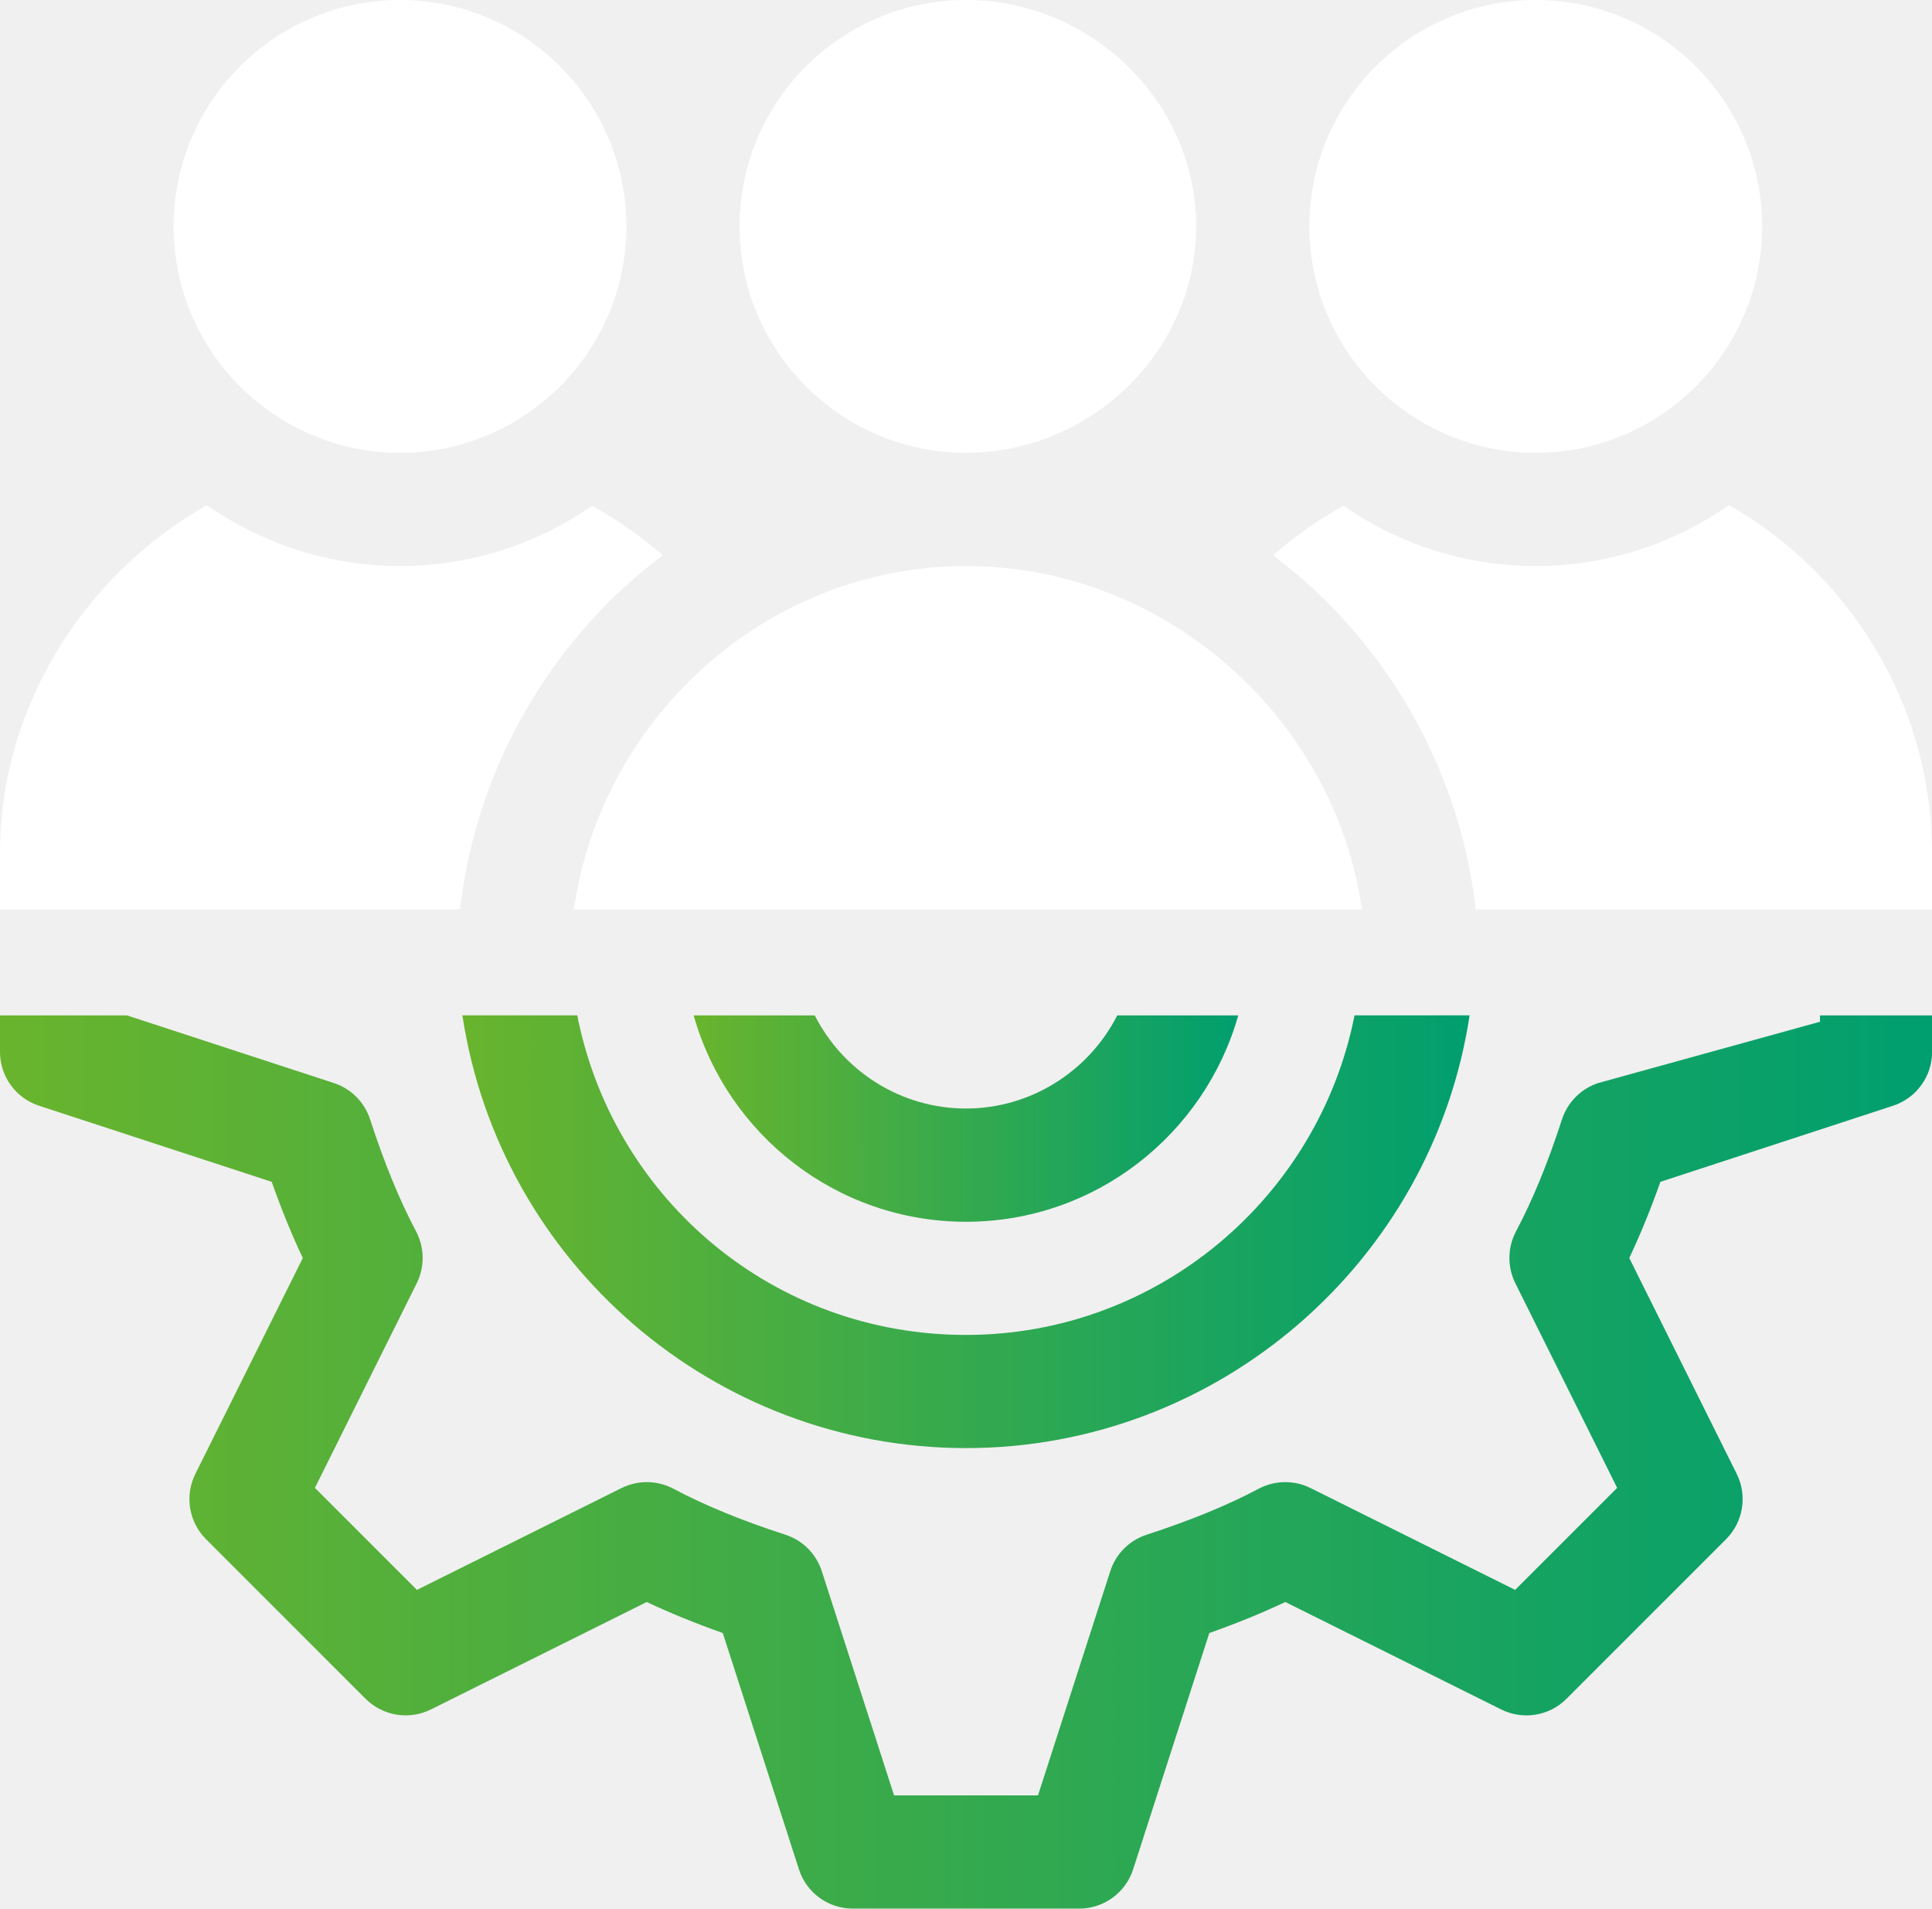
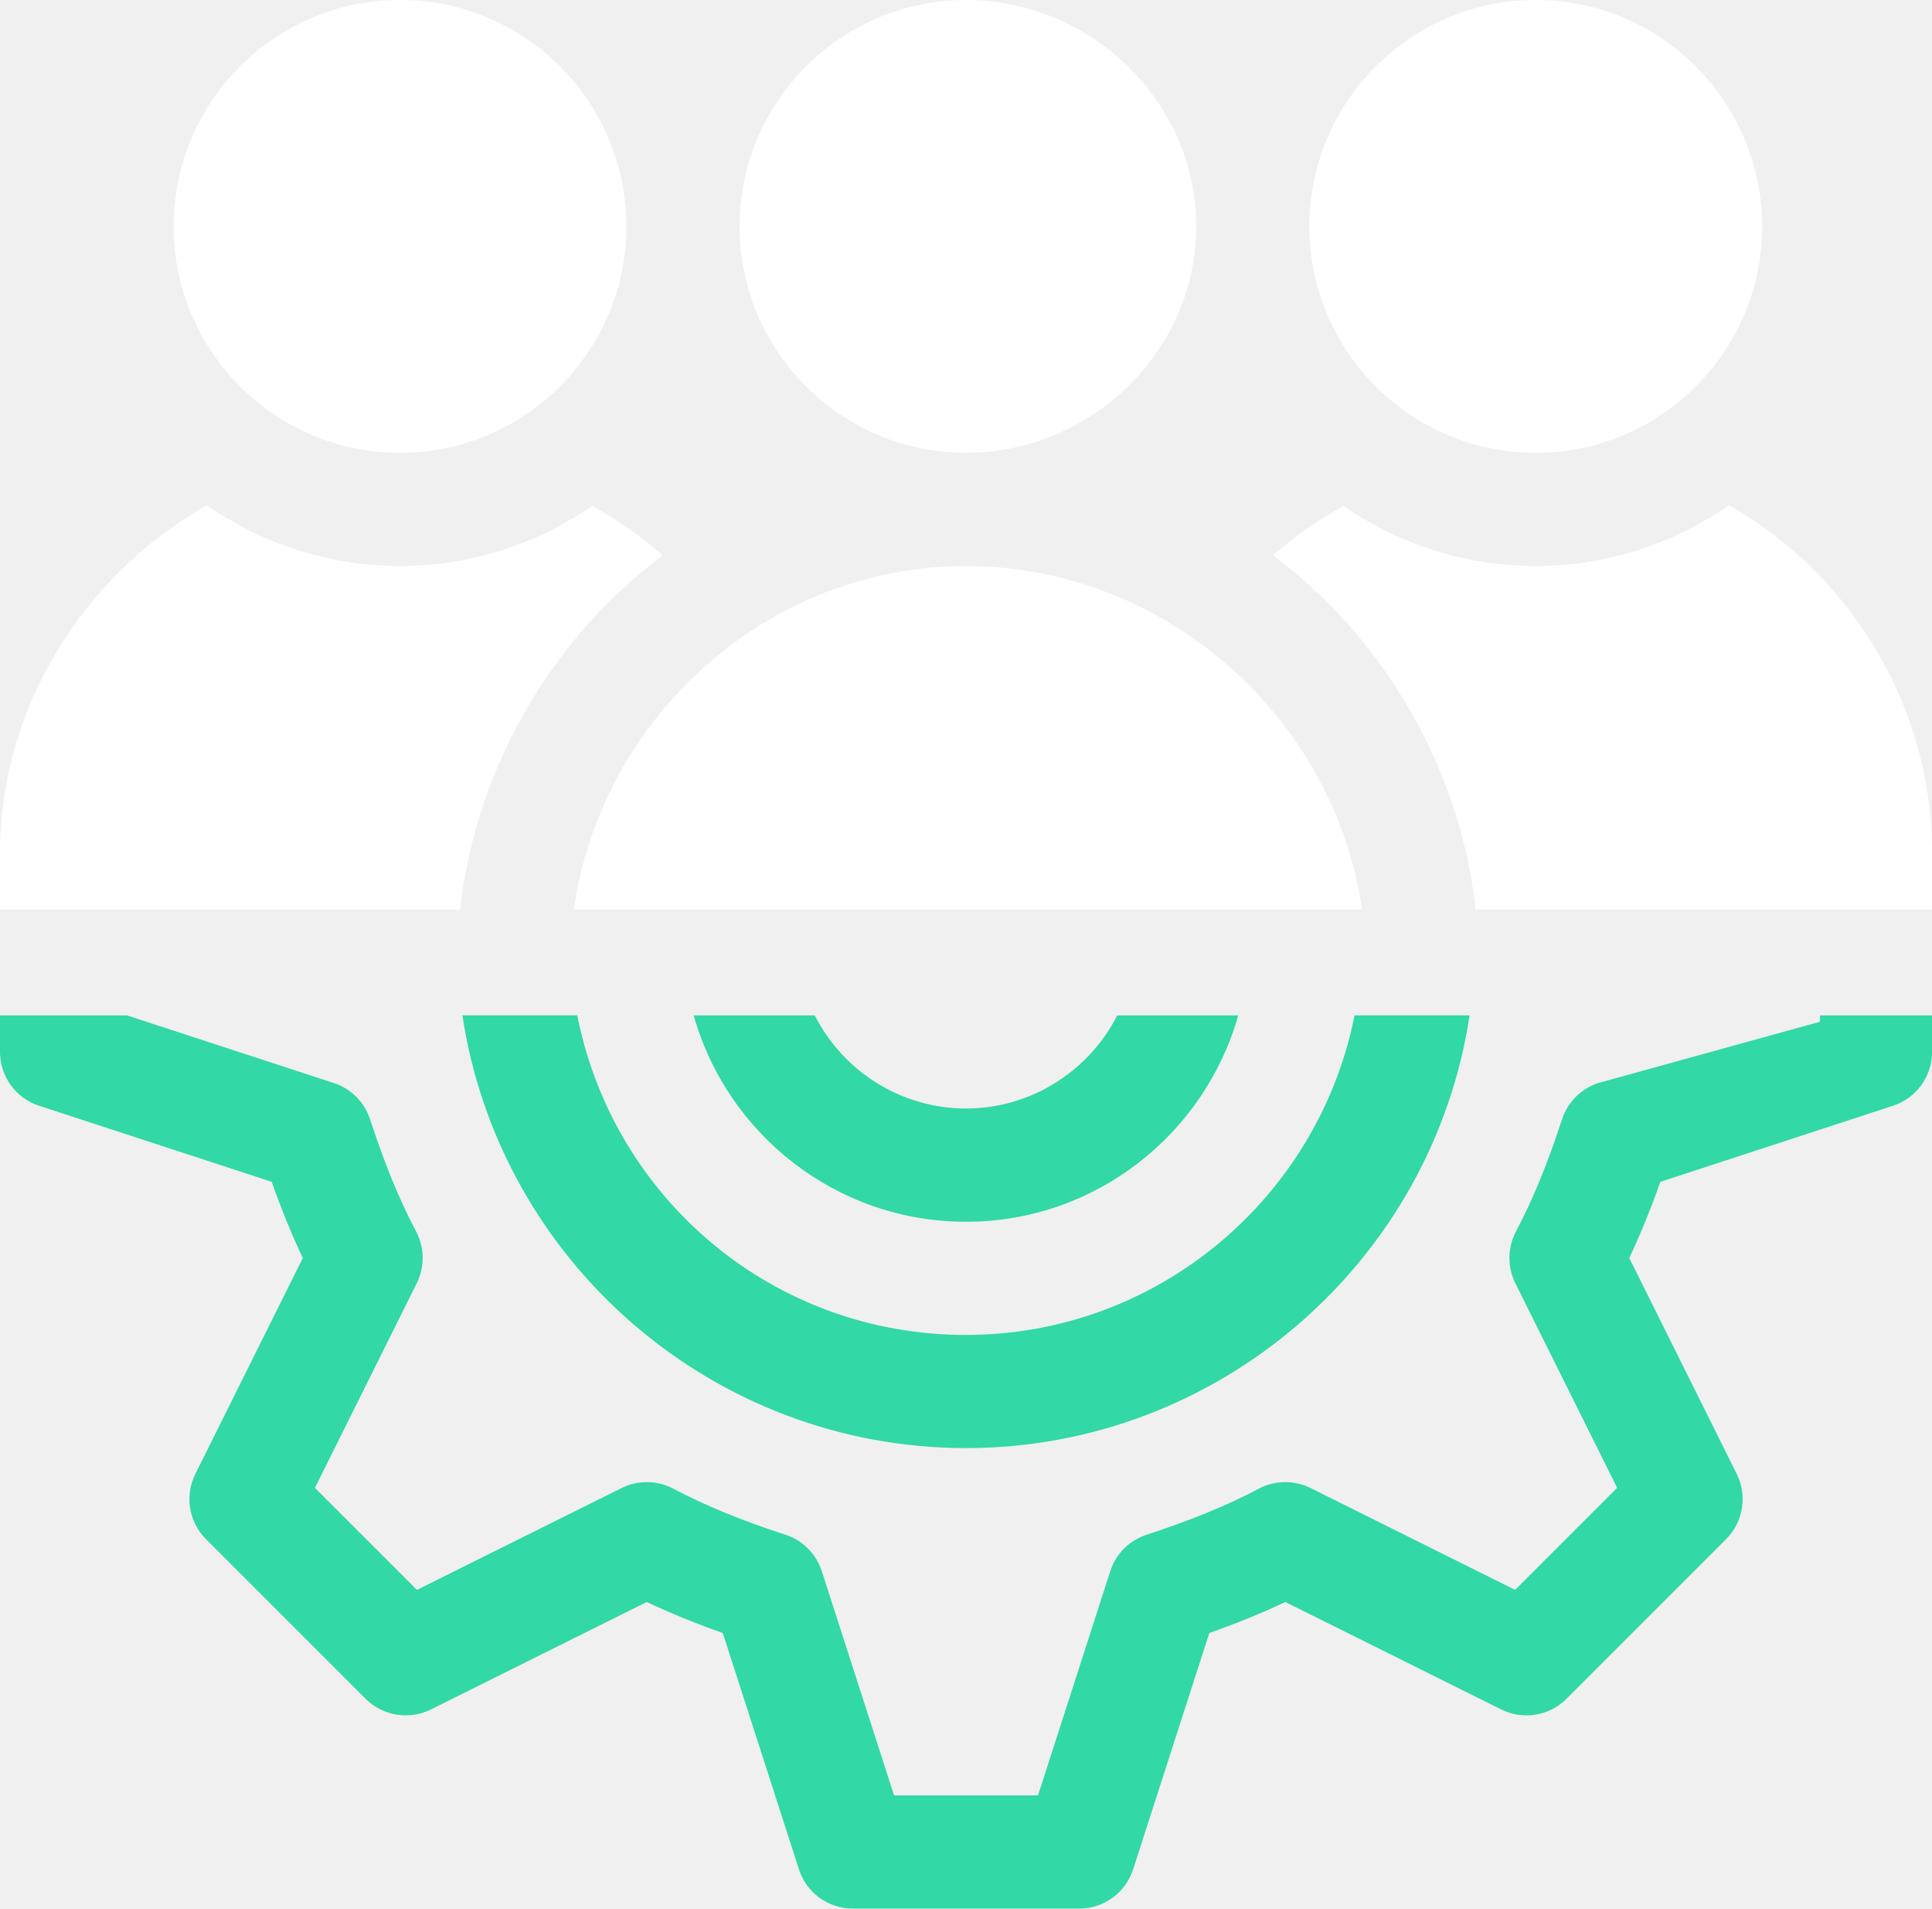
<svg xmlns="http://www.w3.org/2000/svg" xmlns:xlink="http://www.w3.org/1999/xlink" id="Layer_2" data-name="Layer 2" viewBox="0 0 240.92 237.97">
  <defs>
    <style>
      .cls-1 {
      fill: url(#linear-gradient-2);
      }

      .cls-2 {
      fill: url(#linear-gradient-3);
      }

      .cls-3 {
      fill: url(#linear-gradient);
      }

      .cls-4 {
      fill: #ffffff;
      }
    </style>
    <linearGradient id="linear-gradient" x1="86.5" y1="139.47" x2="154.41" y2="139.47" gradientUnits="userSpaceOnUse">
-       <stop offset="0" stop-color="#69b42d" />
-       <stop offset="1" stop-color="#009f6f" />
+       <stop offset="0" stop-color="#32d8a6" />
+       <stop offset="1" stop-color="#32d8a6" />
    </linearGradient>
    <linearGradient id="linear-gradient-2" x1="57.66" y1="153.59" x2="183.26" y2="153.59" xlink:href="#linear-gradient" />
    <linearGradient id="linear-gradient-3" x1="0" y1="182.29" x2="240.92" y2="182.29" xlink:href="#linear-gradient" />
  </defs>
  <g id="Layer_1-2" data-name="Layer 1">
    <g>
      <g>
        <path class="cls-4" d="M120.46,0c-15.57,0-28.23,12.66-28.23,28.23s12.66,28.23,28.23,28.23,28.7-12.66,28.7-28.23S136.03,0,120.46,0Z" />
        <path class="cls-4" d="M191.51,0c-15.57,0-28.23,12.66-28.23,28.23s12.66,28.23,28.23,28.23,28.23-12.66,28.23-28.23S207.08,0,191.51,0Z" />
        <path class="cls-4" d="M49.88,0c-15.57,0-28.23,12.66-28.23,28.23s12.66,28.23,28.23,28.23,28.23-12.66,28.23-28.23S65.45,0,49.88,0Z" />
        <path class="cls-4" d="M215.59,63c-6.85,4.76-15.13,7.58-24.08,7.58s-17.17-2.8-24-7.52c-3.1,1.78-6.07,3.78-8.76,6.19,13.73,10.26,23.26,26.29,25.27,44.15h56.9v-7.06c0-18.46-10.3-34.86-25.33-43.35Z" />
        <path class="cls-4" d="M120.46,70.58c-24.85,0-45.47,18.91-48.9,42.82h98.28c-3.43-23.91-24.53-42.82-49.37-42.82Z" />
        <path class="cls-4" d="M73.87,63.06c-6.83,4.72-15.08,7.52-24,7.52s-17.23-2.83-24.08-7.58C10.77,71.48,0,87.89,0,106.34v7.06H57.37c2.02-17.87,11.55-33.89,25.27-44.15-2.69-2.41-5.67-4.41-8.76-6.19Z" />
      </g>
      <g>
        <path class="cls-3" d="M139.32,126.61c-3.59,7.04-10.86,11.61-18.86,11.61s-15.25-4.53-18.86-11.61h-15.1c4.18,14.83,17.81,25.73,33.96,25.73s29.75-10.92,33.95-25.73h-15.09Z" />
        <path class="cls-1" d="M168.91,126.61c-4.49,22.66-24.5,39.84-48.45,39.84s-43.54-16.76-48.31-39.05h-.04v-.2c-.04-.2-.08-.4-.12-.6h-14.33c4.67,30.82,31.33,53.96,62.8,53.96s58.14-23.21,62.8-53.96h-14.35Z" />
        <path class="cls-2" d="M226.95,126.61v.79l-27.65,7.64c-2.14,.7-3.82,2.39-4.52,4.53-1.77,5.46-3.65,10.04-5.74,13.98-1.06,2.01-1.09,4.41-.08,6.45l12.7,25.52-12.72,12.72-25.52-12.7c-2.04-1.01-4.44-.98-6.45,.08-3.94,2.09-8.52,3.96-13.98,5.74-2.16,.7-3.85,2.39-4.54,4.55l-9.01,27.95h-17.95l-9.01-27.95c-.7-2.16-2.38-3.85-4.54-4.55-5.46-1.77-10.04-3.65-13.98-5.74-2.01-1.06-4.41-1.09-6.45-.08l-25.52,12.7-12.72-12.72,12.7-25.52c1.01-2.04,.98-4.44-.08-6.45-2.09-3.94-3.96-8.52-5.74-13.98-.7-2.15-2.38-3.83-4.52-4.53l-25.79-8.43H0v4.55c0,3.05,1.96,5.76,4.86,6.71l29.02,9.49c1.22,3.45,2.5,6.59,3.88,9.5l-13.4,26.92c-1.35,2.72-.82,5.99,1.33,8.14l19.9,19.9c2.15,2.14,5.42,2.68,8.14,1.33l26.92-13.4c2.9,1.37,6.04,2.65,9.48,3.87l9.5,29.47c.94,2.92,3.65,4.89,6.72,4.89h28.23c3.06,0,5.78-1.98,6.72-4.89l9.5-29.47c3.44-1.22,6.58-2.5,9.48-3.87l26.92,13.4c2.72,1.35,5.99,.82,8.14-1.33l19.9-19.9c2.14-2.14,2.68-5.42,1.33-8.14l-13.4-26.92c1.37-2.91,2.66-6.05,3.88-9.5l29.02-9.49c2.9-.95,4.86-3.66,4.86-6.71v-4.55h-13.97Z" />
      </g>
    </g>
  </g>
</svg>
